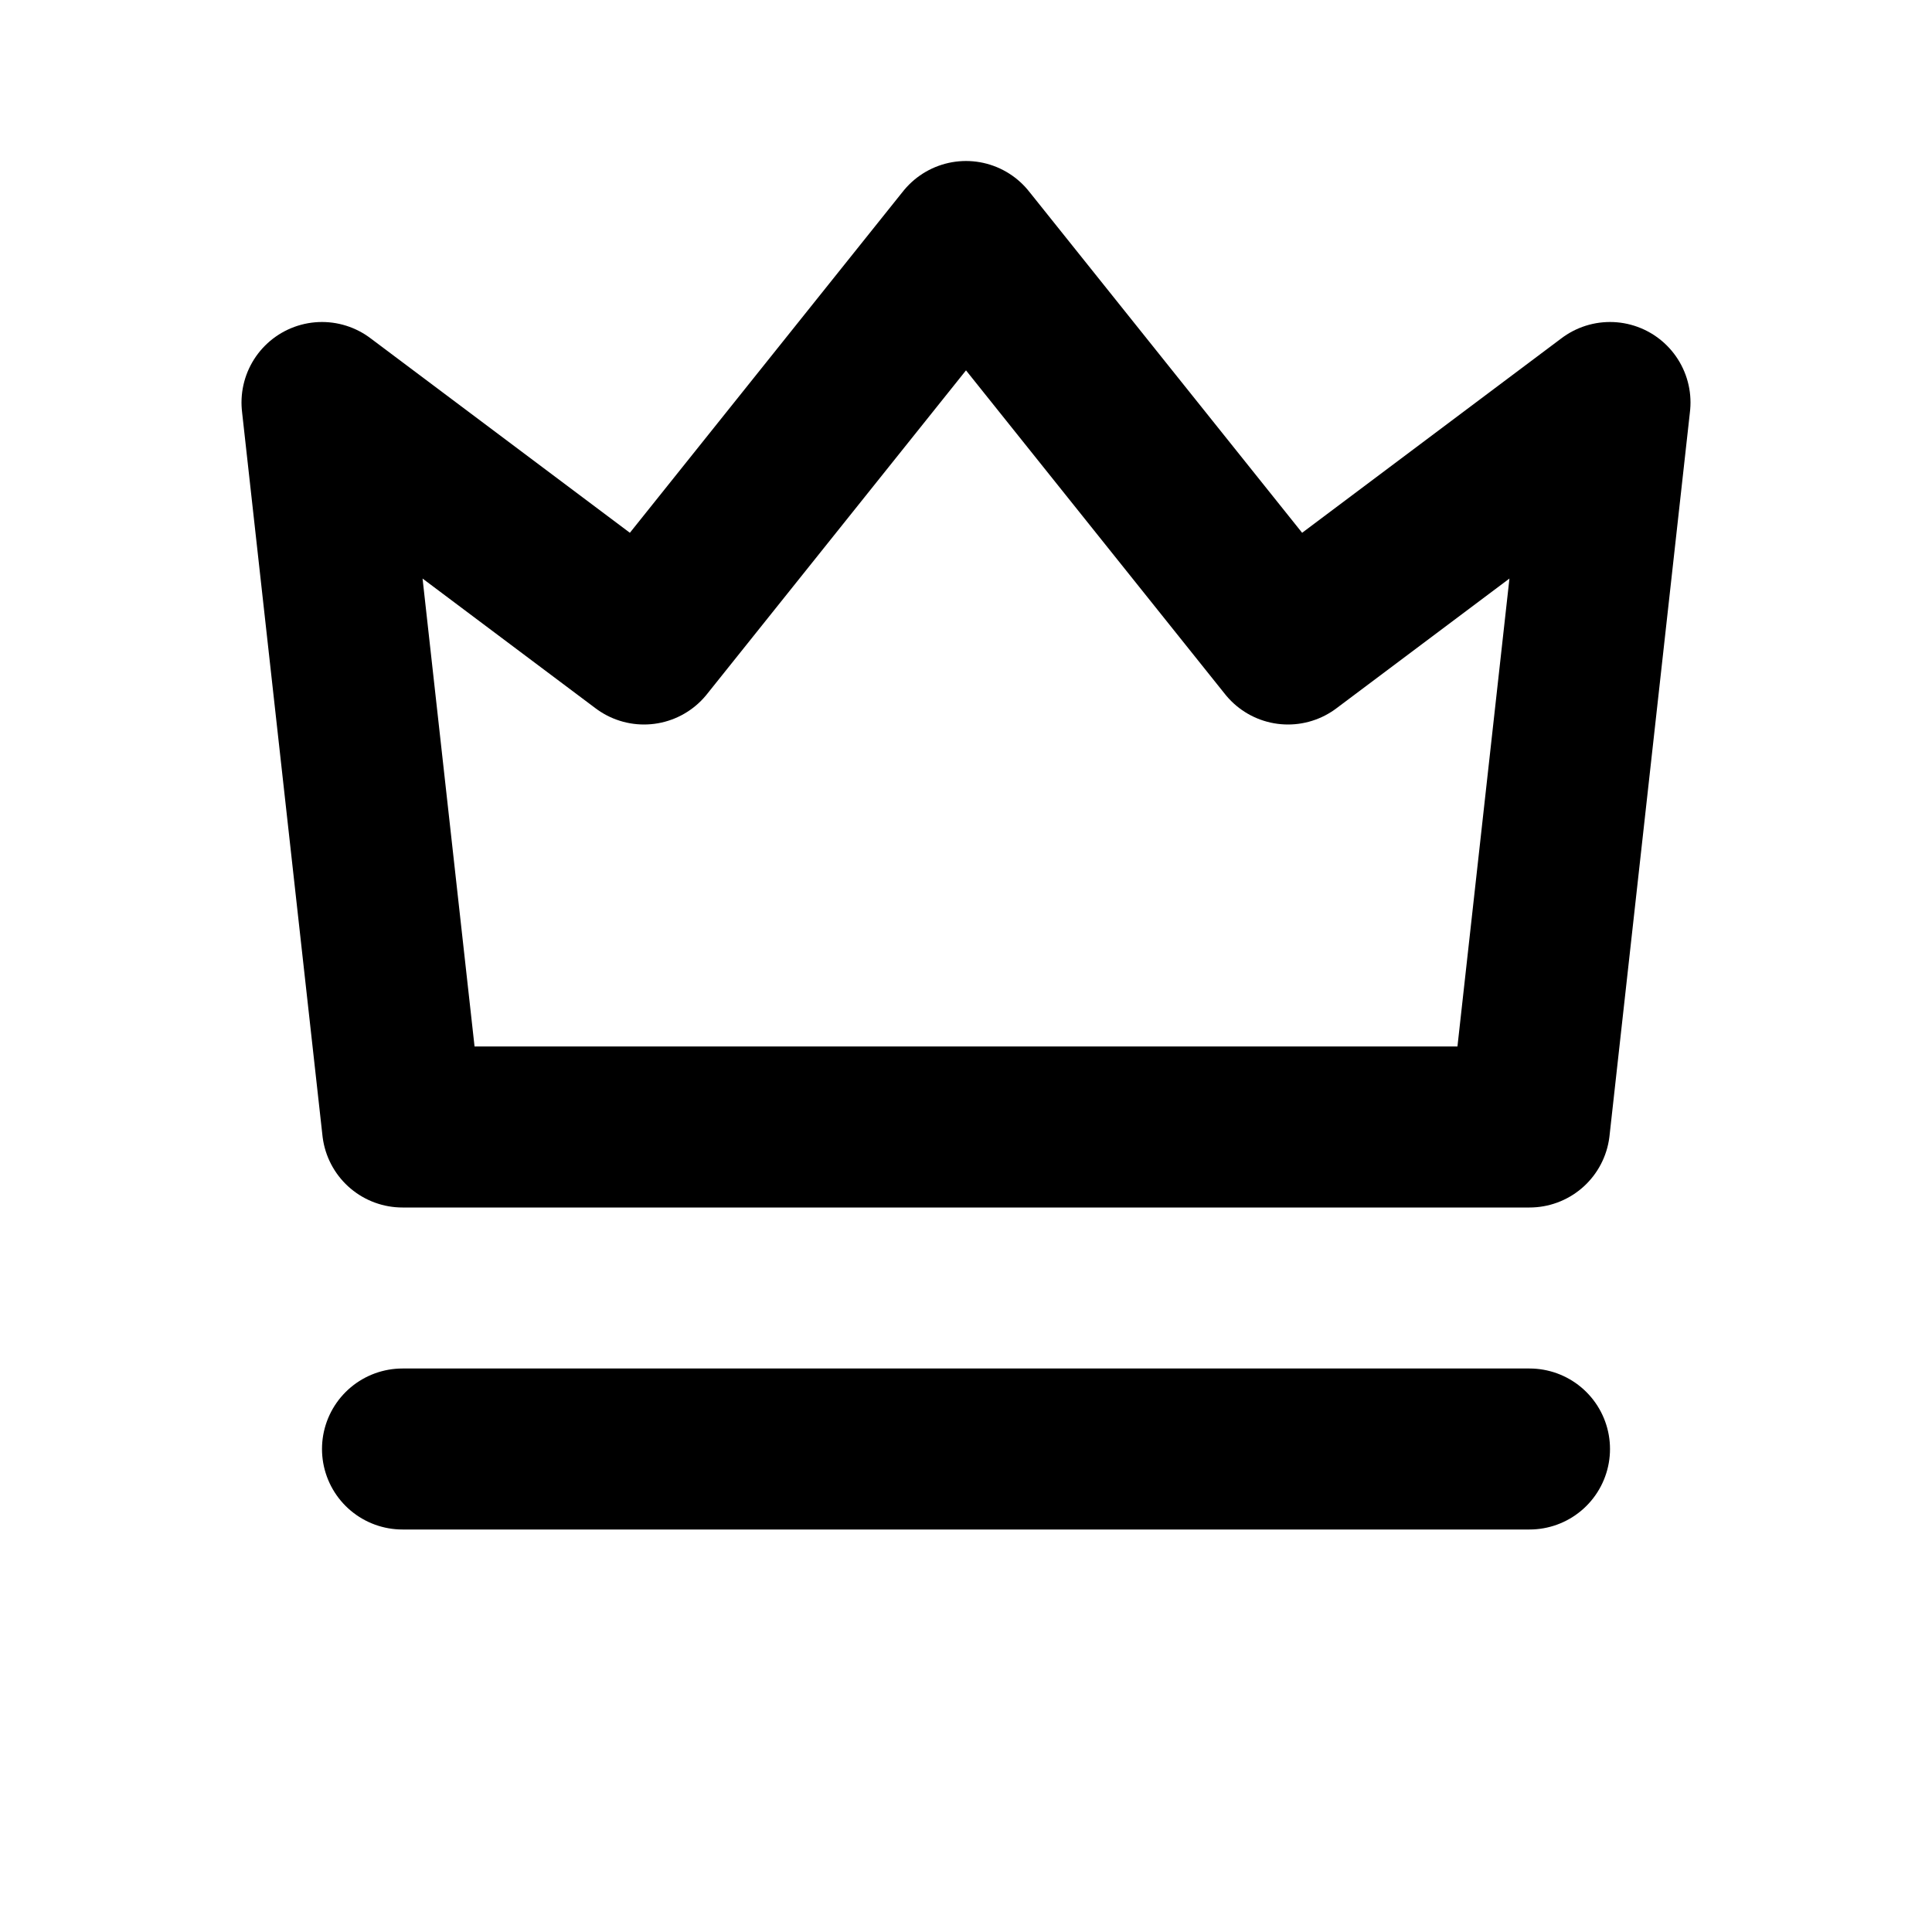
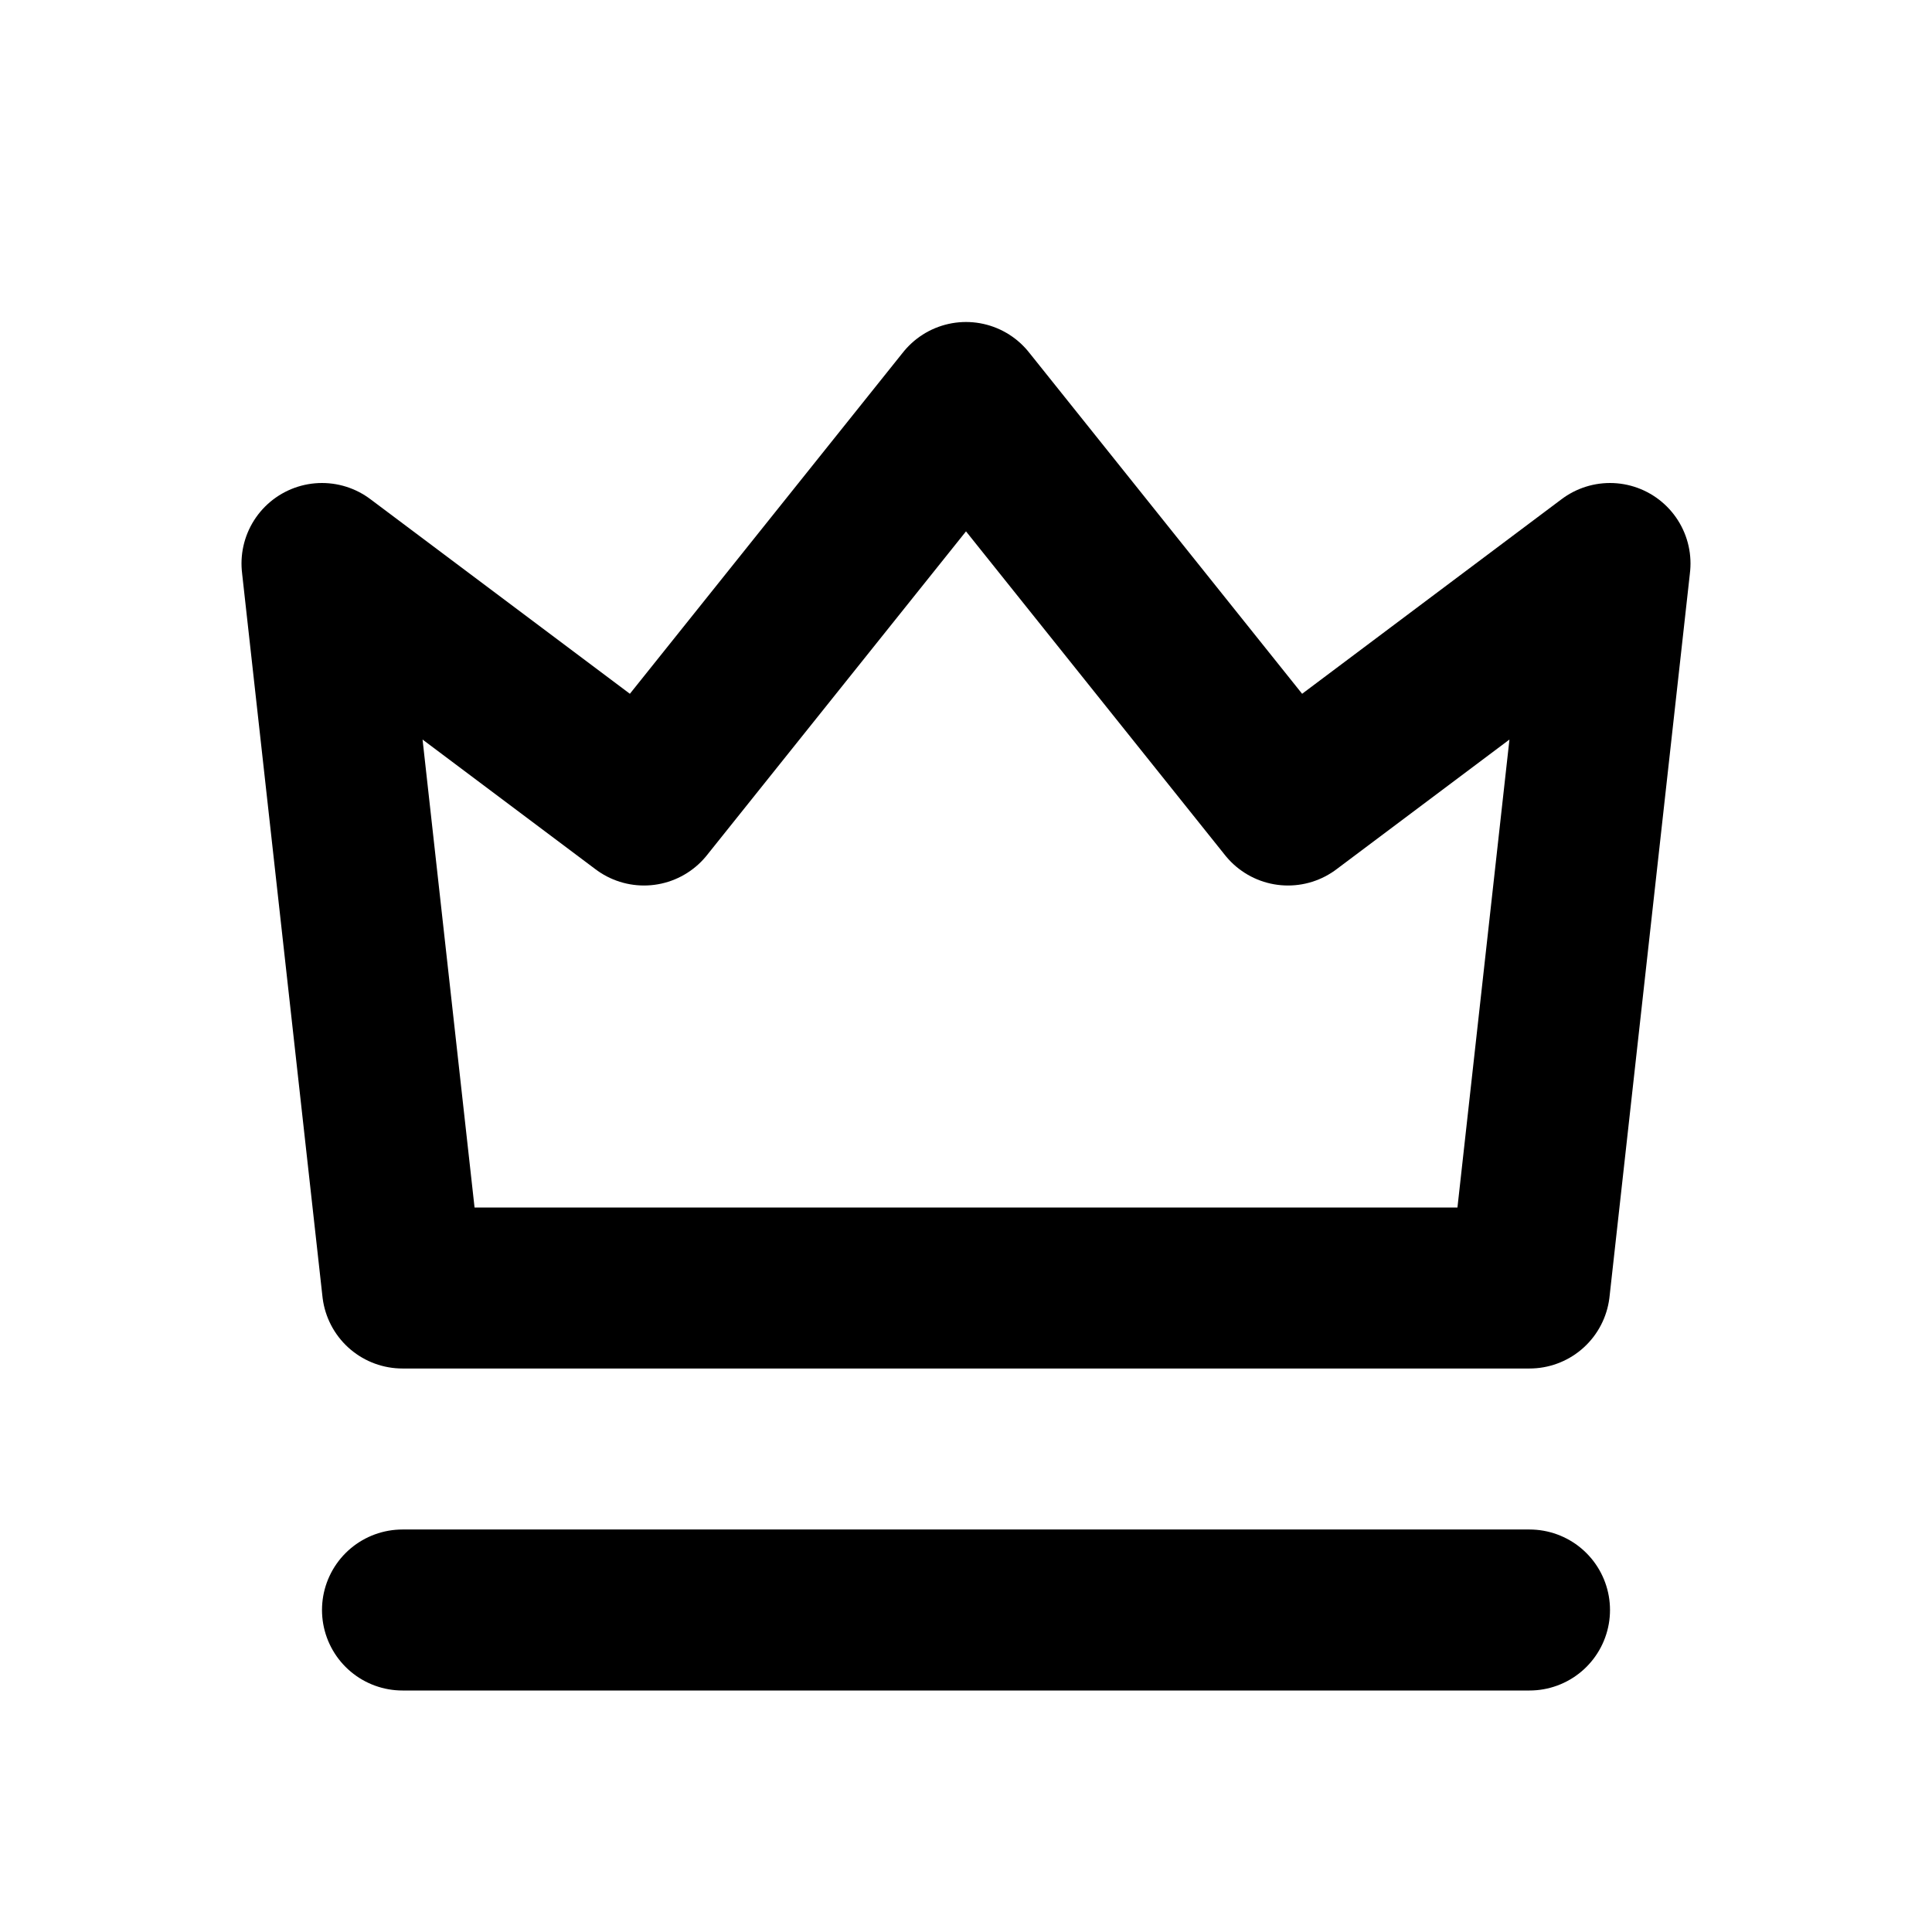
<svg xmlns="http://www.w3.org/2000/svg" width="24" height="24" fill="none" viewBox="0 0 24 24">
-   <path stroke="currentColor" stroke-linecap="round" stroke-linejoin="round" stroke-width="2" d="M5 18h14M5 14h14l1-9-4 3-4-5-4 5-4-3 1 9Z" />
+   <path stroke="currentColor" stroke-linecap="round" stroke-linejoin="round" stroke-width="2" d="M5 20h14M5 16h14l1-9-4 3-4-5-4 5-4-3 1 9Z" />
</svg>
